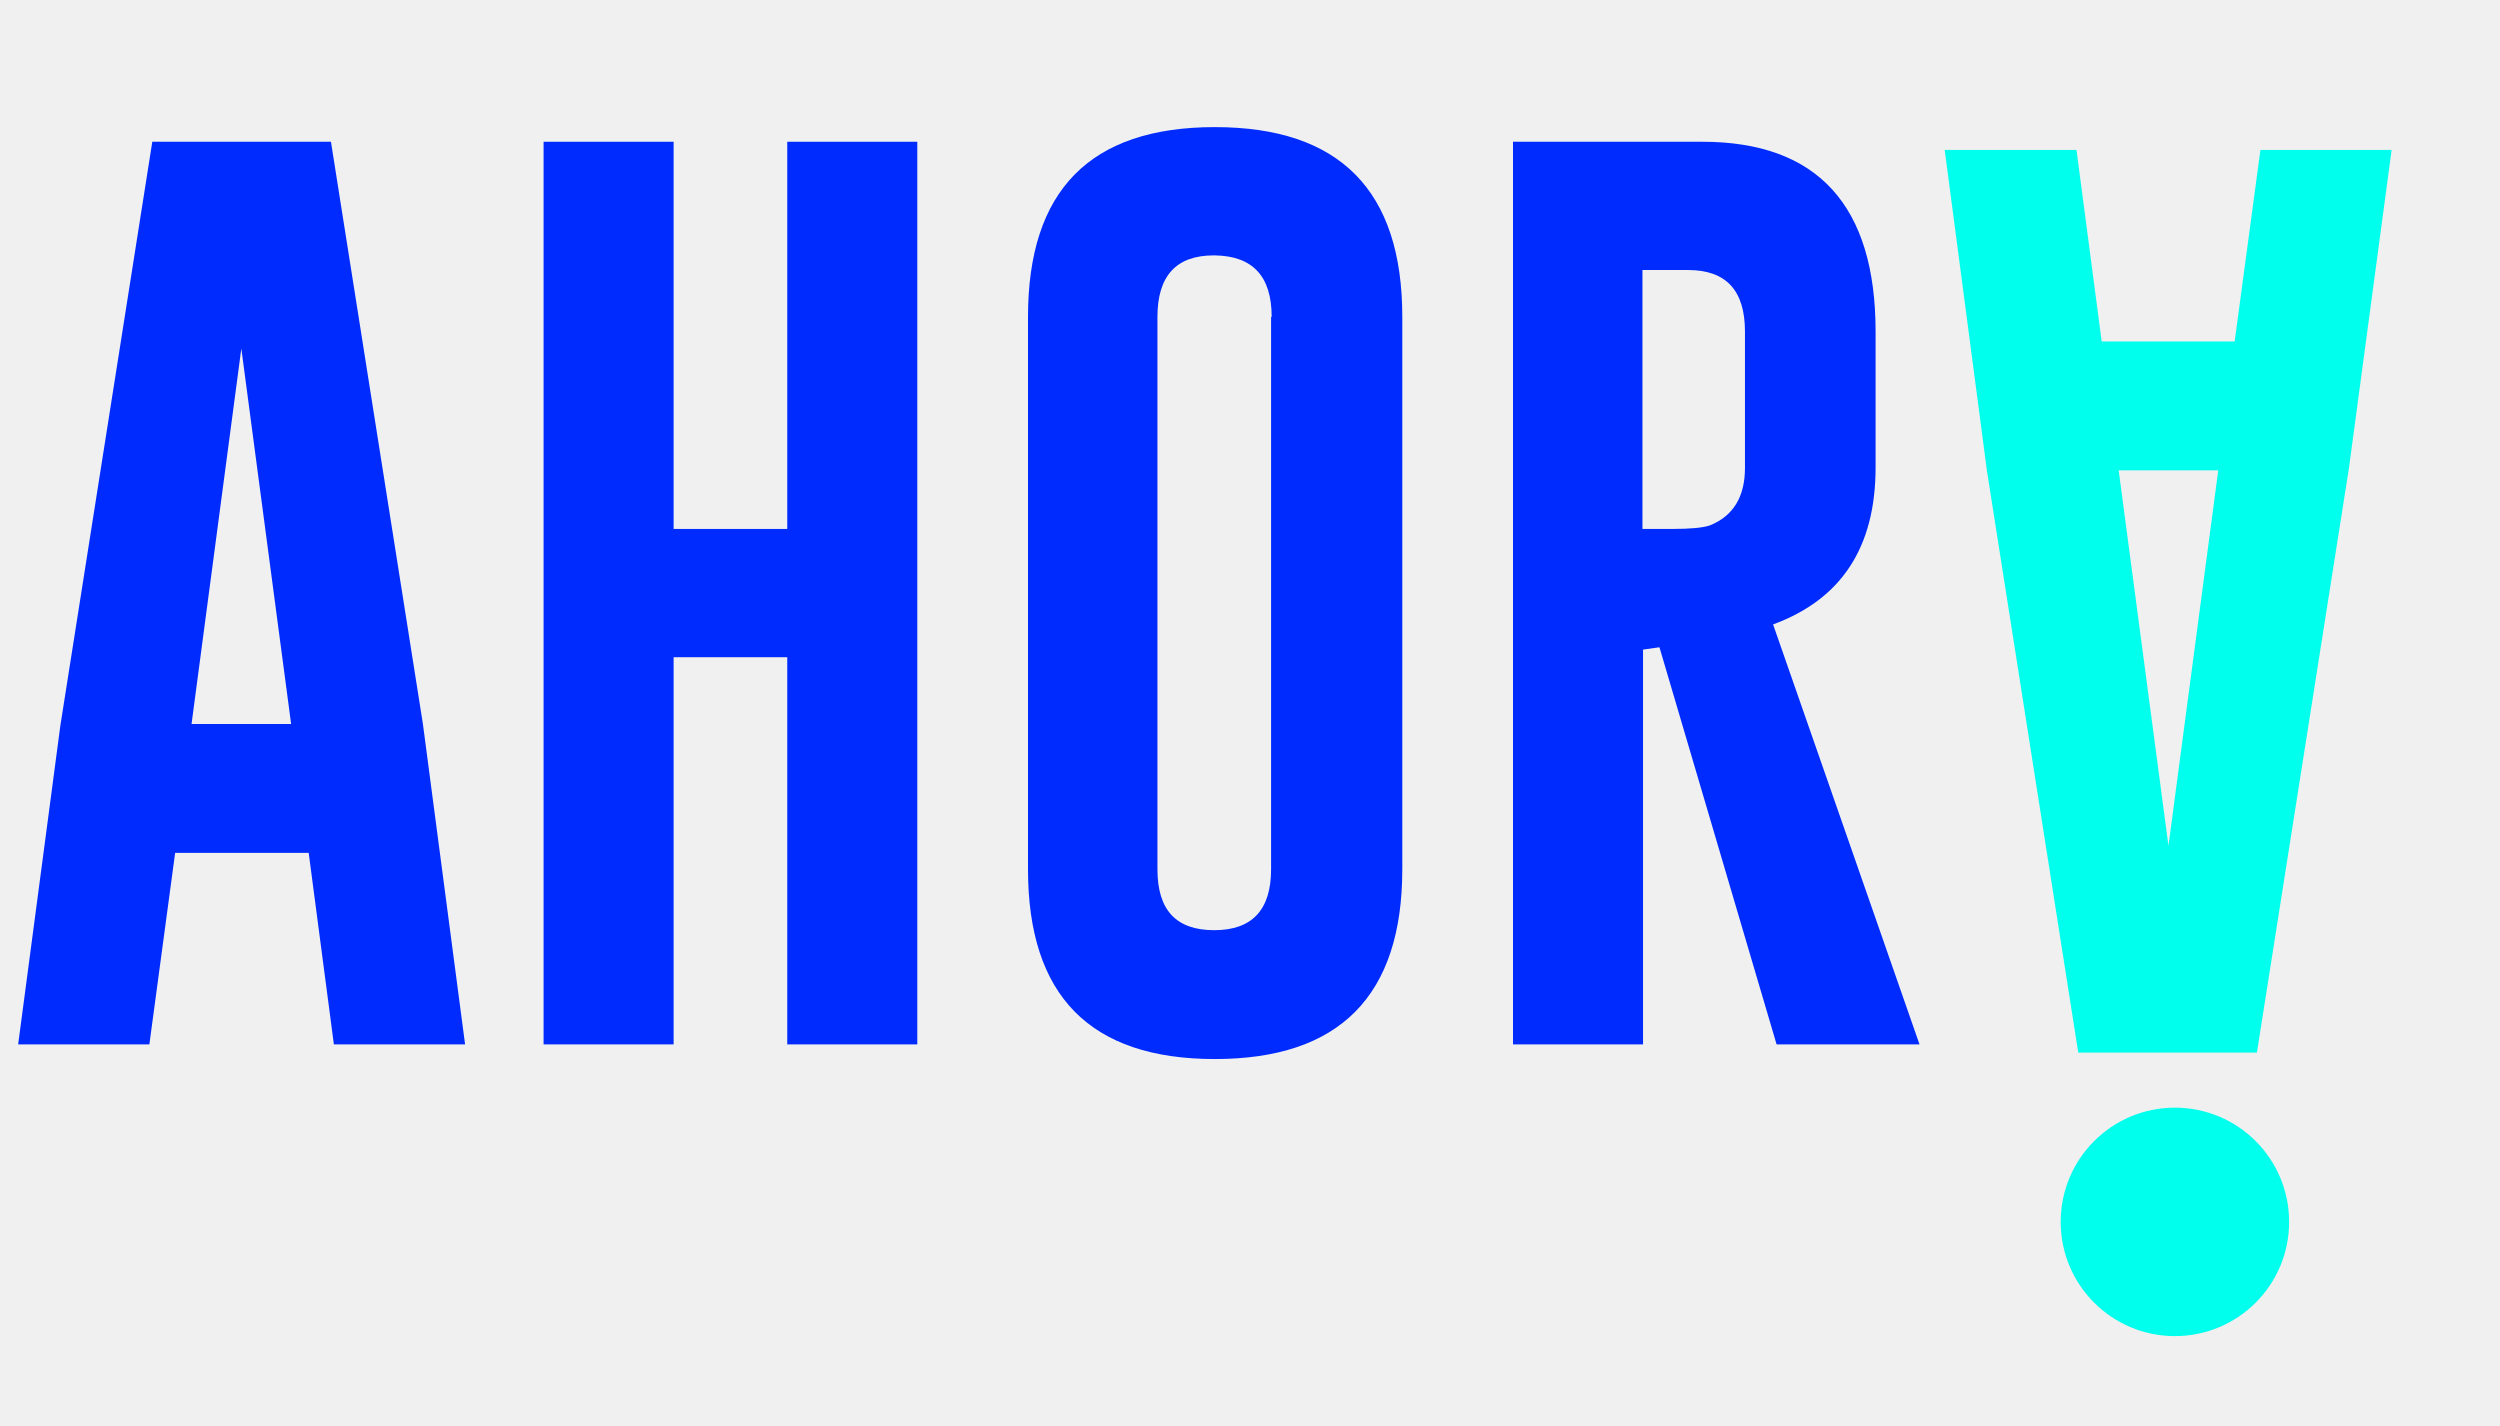
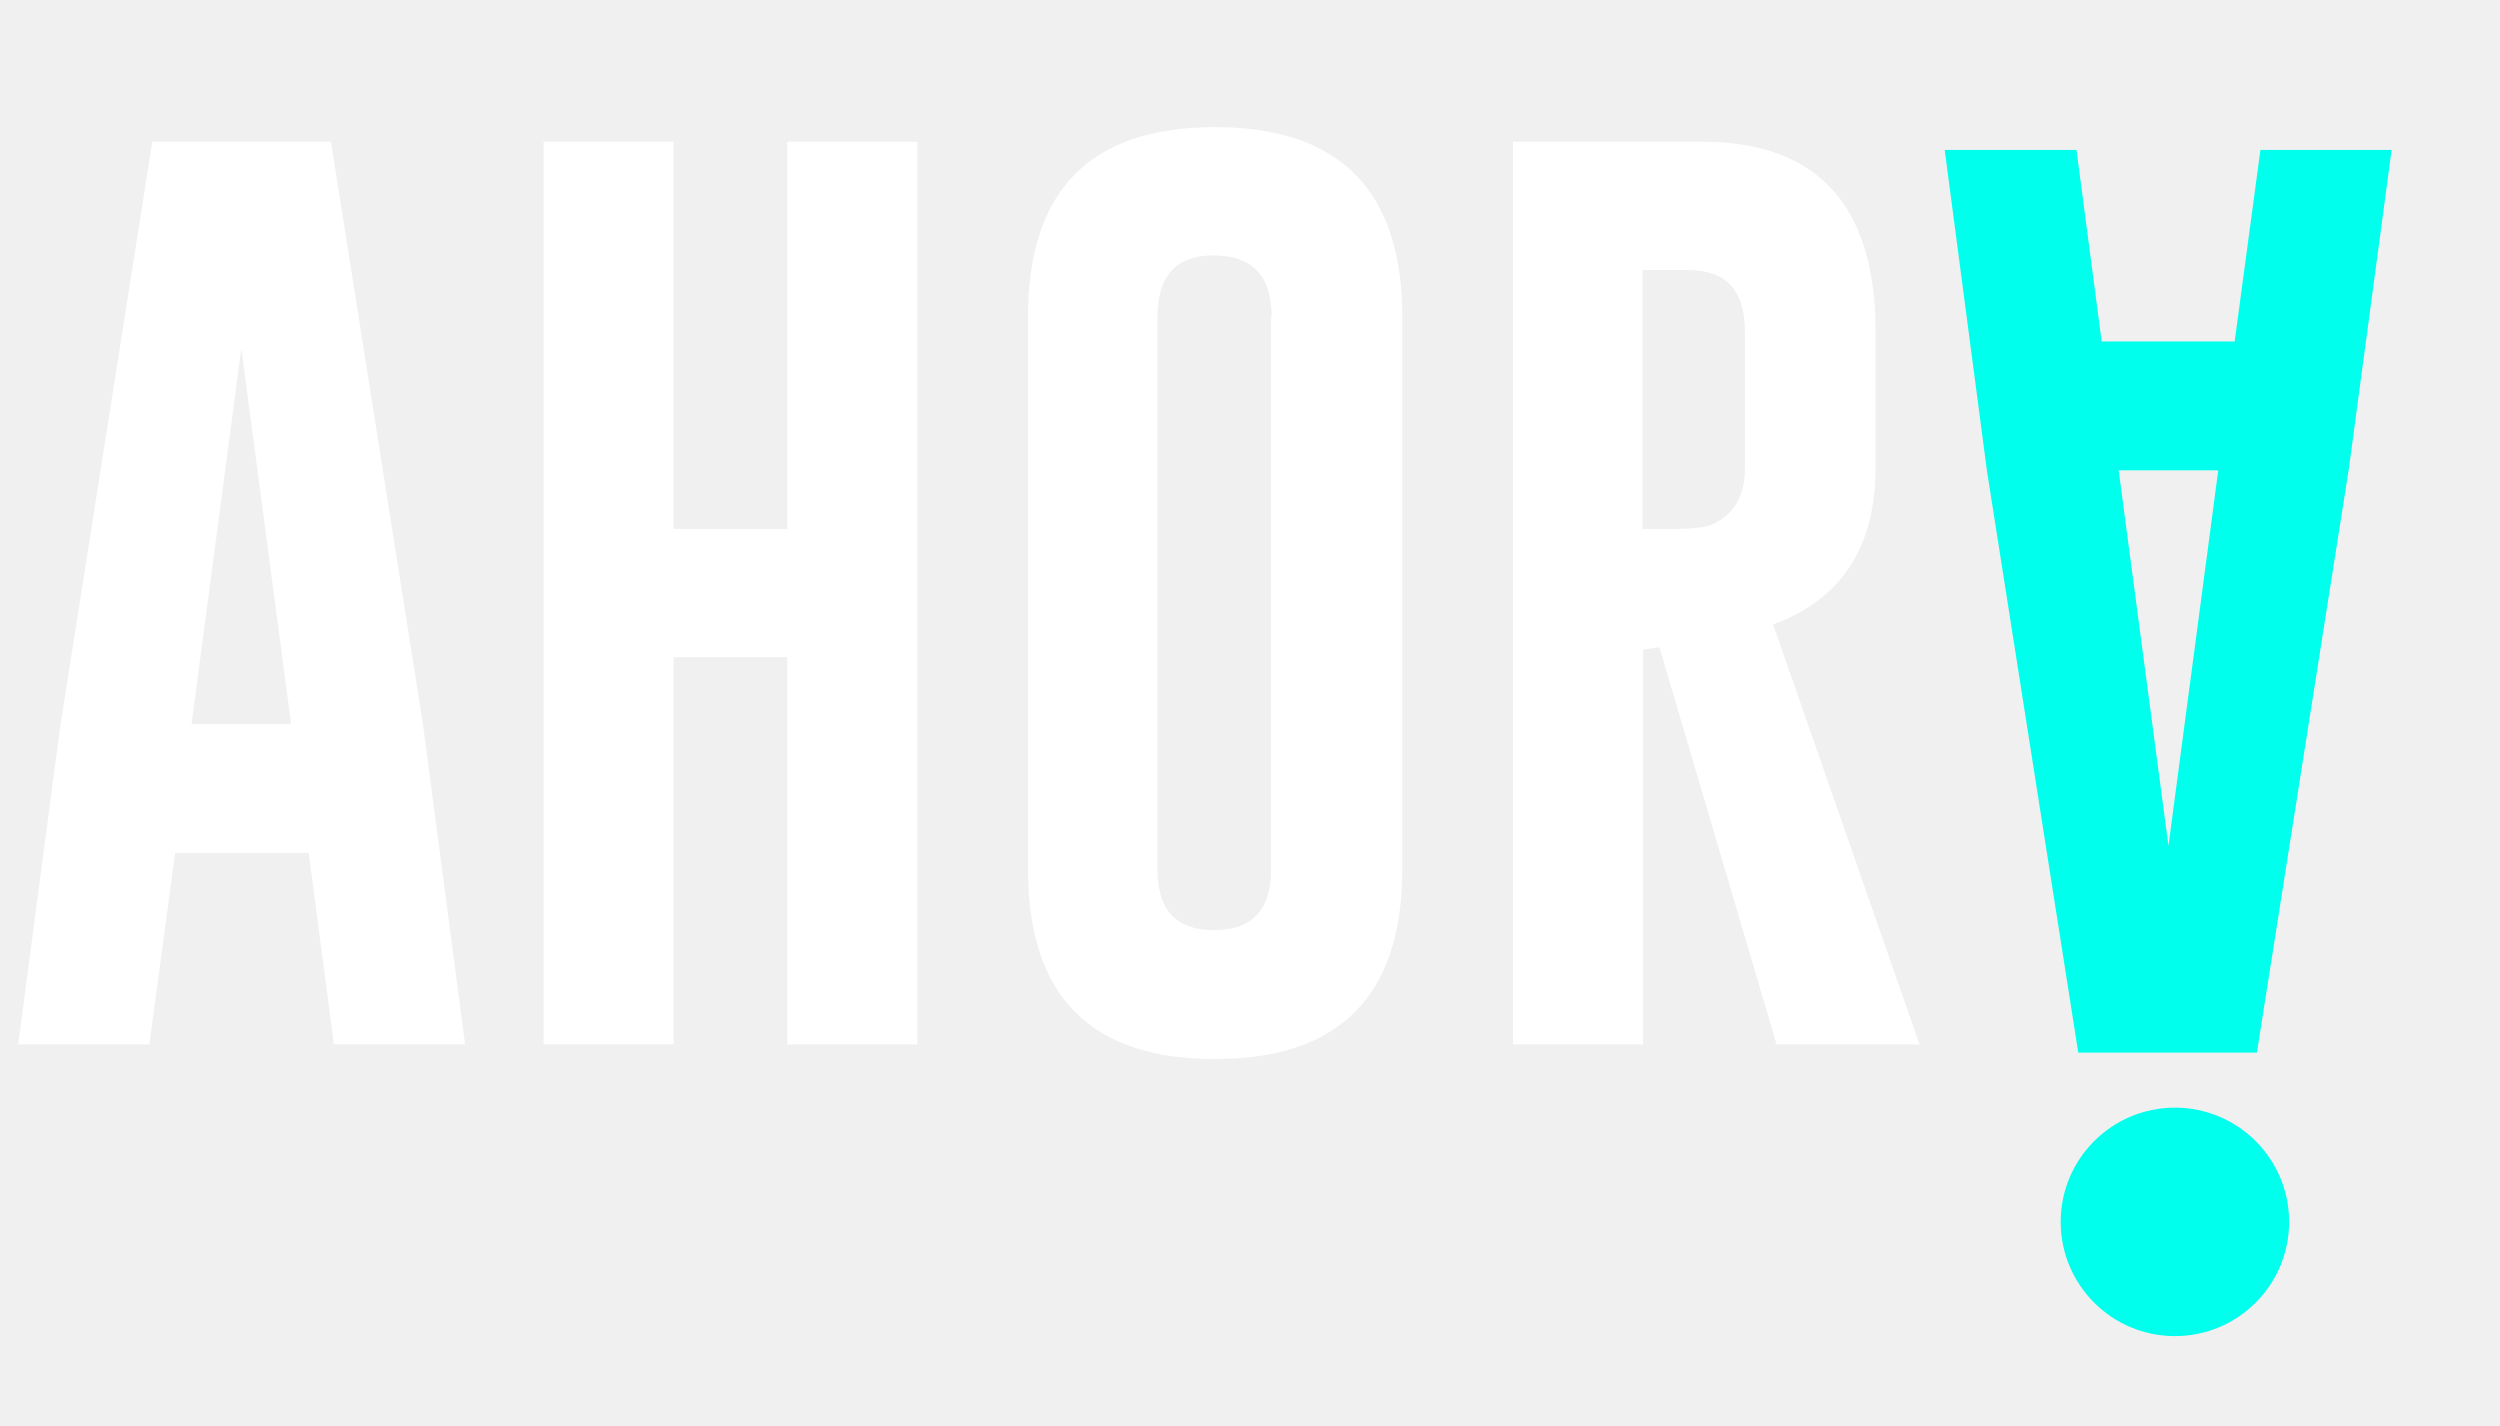
<svg xmlns="http://www.w3.org/2000/svg" version="1.1" id="Layer_1" x="0px" y="0px" viewBox="0 0 426.8 243.4" style="enable-background:new 0 0 426.8 243.4;" xml:space="preserve">
  <style type="text/css">
- 	.st0{fill:#002BFF;}
+ 	.st0{fill:#FFFFFF;}
	.st1{enable-background:new    ;}
	.st2{fill:#00FFEC;}
</style>
  <g>
    <path class="st0" d="M72.2,123.6l7.2,54.7H57l-4.3-32.7H29.9l-4.4,32.7H3.1l7.2-54.4l15.7-99.7h30.5L72.2,123.6z M49.7,123.6   l-8.5-64.1l-8.5,64.1H49.7z" />
    <path class="st0" d="M92.8,24.2H115v66.1h19.4V24.2h22.2v154.1h-22.2v-66.1H115v66.1H92.8V24.2z" />
    <path class="st0" d="M239.4,148.4c0,21.6-10.7,32.4-32,32.4c-21.3,0-31.9-10.8-31.9-32.4V54.1c0-21.6,10.6-32.4,31.9-32.4   c21.3,0,32,10.8,32,32.4V148.4z M217.1,54.1c0-6.9-3.2-10.4-9.7-10.5h-0.2c-6.4,0-9.6,3.5-9.6,10.5v94.3c0,7,3.2,10.4,9.7,10.4   c6.5,0,9.7-3.5,9.7-10.4V54.1z" />
    <path class="st0" d="M258.2,24.2h32.4c19.7,0,29.6,10.9,29.6,32.4v23.2c0,13.6-5.8,22.5-17.5,26.8l25,71.7h-24.4l-20-67.8l-2.8,0.4   v67.4h-22.2V24.2z M280.4,46.1v44.2h5.1c3.1,0,5.2-0.2,6.4-0.6c4-1.6,6-4.9,6-9.8V56.6c0-7-3.2-10.5-9.7-10.5L280.4,46.1   L280.4,46.1z" />
  </g>
  <g>
    <g class="st1">
      <path class="st2" d="M339.2,80.3L332,25.6h22.5l4.3,32.7h22.7l4.4-32.7h22.4L401,80l-15.7,99.7h-30.5L339.2,80.3z M361.7,80.3    l8.5,64.1l8.5-64.1H361.7z" />
    </g>
  </g>
  <circle class="st2" cx="371.3" cy="208.6" r="19.5" />
</svg>
